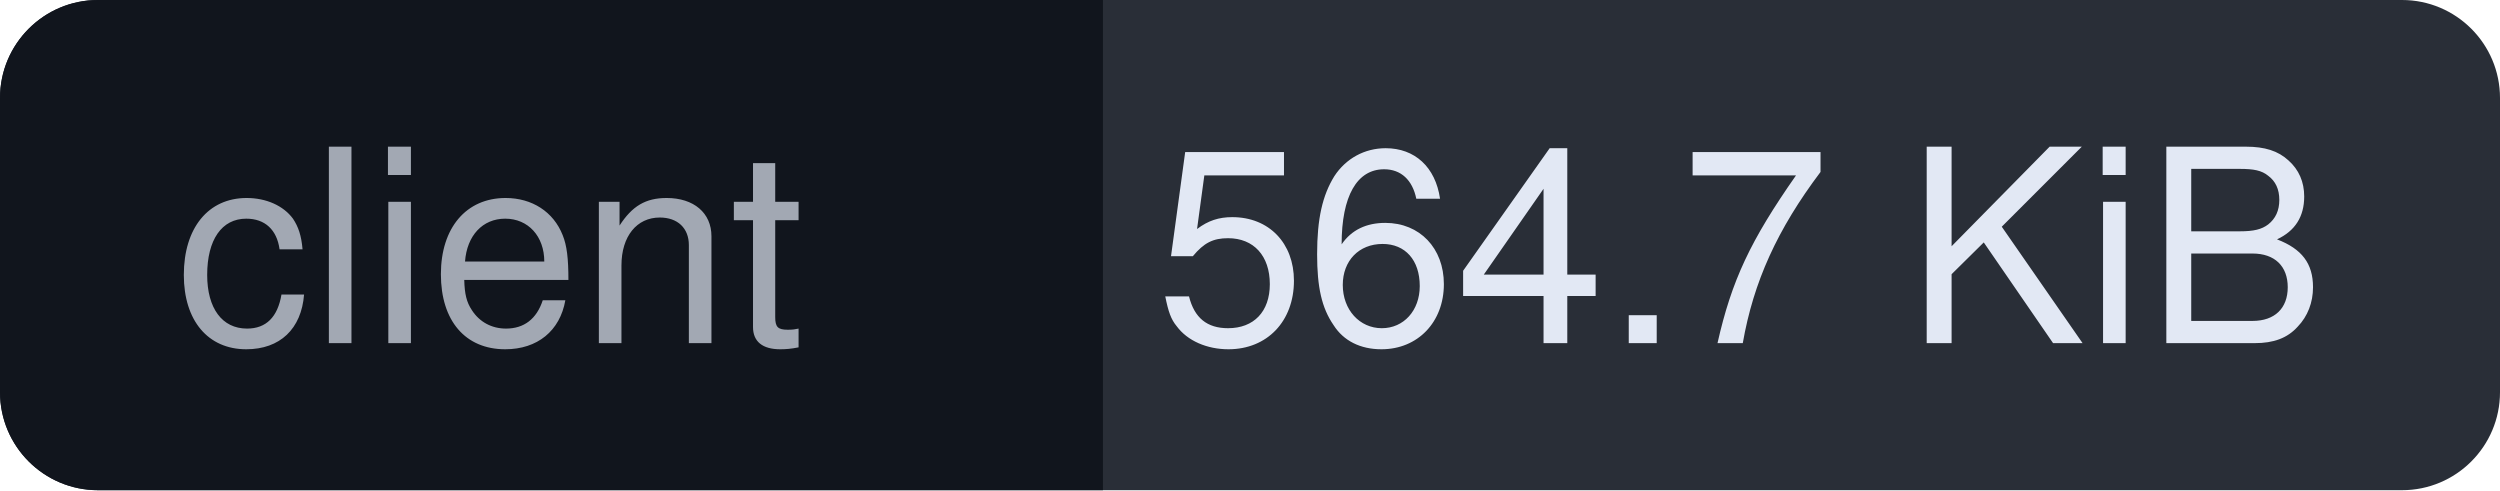
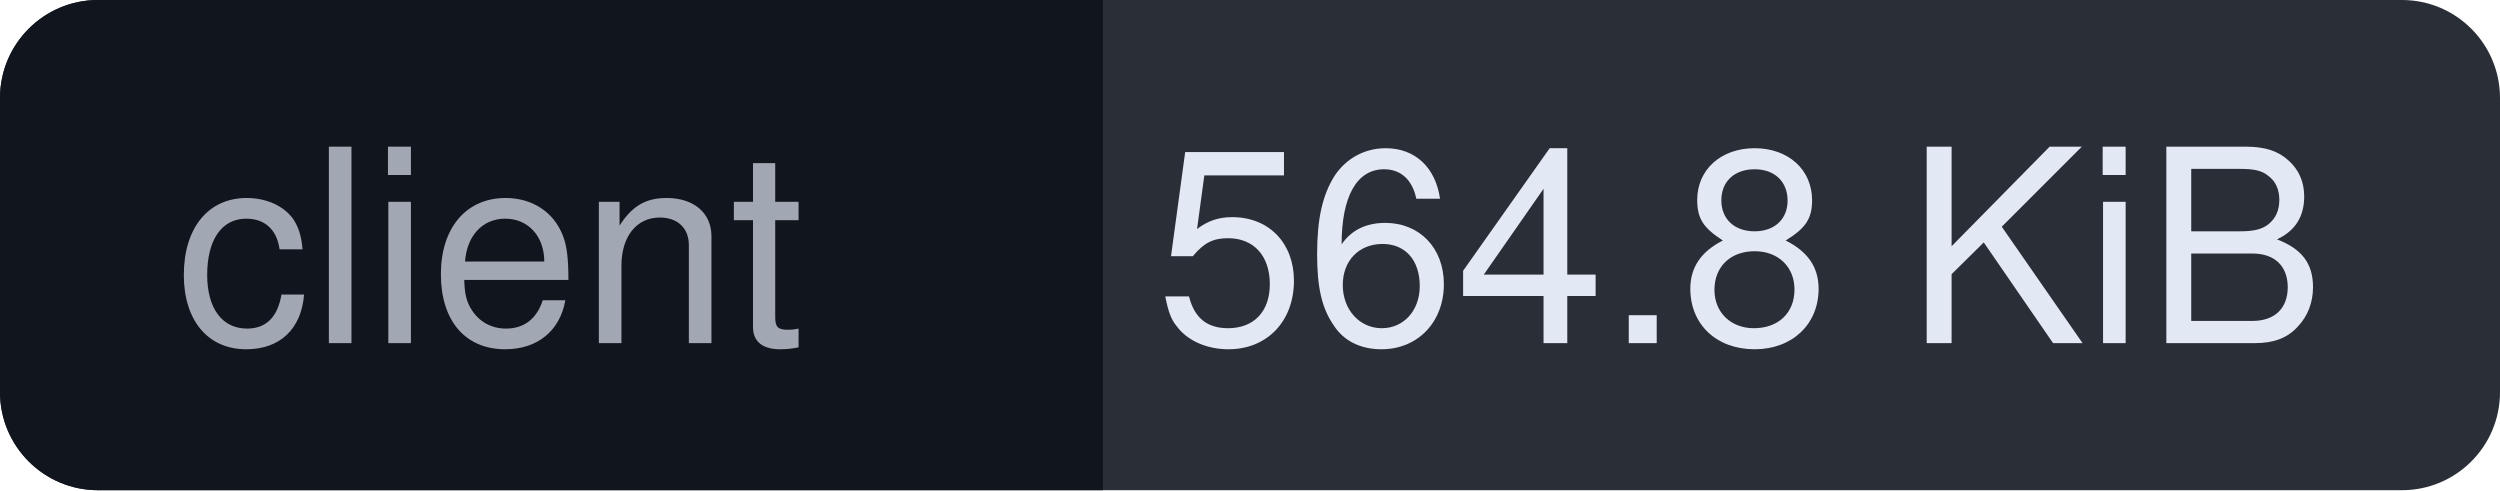
- <svg xmlns="http://www.w3.org/2000/svg" width="102" height="20" role="img" aria-label="client: 564.7 KiB">
+ <svg xmlns="http://www.w3.org/2000/svg" width="102" height="20" role="img" aria-label="client: 564.8 KiB">
  <rect width="102" height="20" rx="4" fill="#292e37" />
  <path d="M0 4a4 4 0 0 1 4-4h41v20H4a4 4 0 0 1-4-4z" fill="#11151d" />
  <g font-family="system-ui,-apple-system,Segoe UI,Helvetica,Arial,sans-serif" font-size="11" text-anchor="middle">
    <text x="20" y="14" fill="#a2a8b3">client</text>
-     <text x="71" y="14" fill="#e2e8f4">564.7 KiB</text>
+     <text x="71" y="14" fill="#e2e8f4">564.8 KiB</text>
  </g>
</svg>
